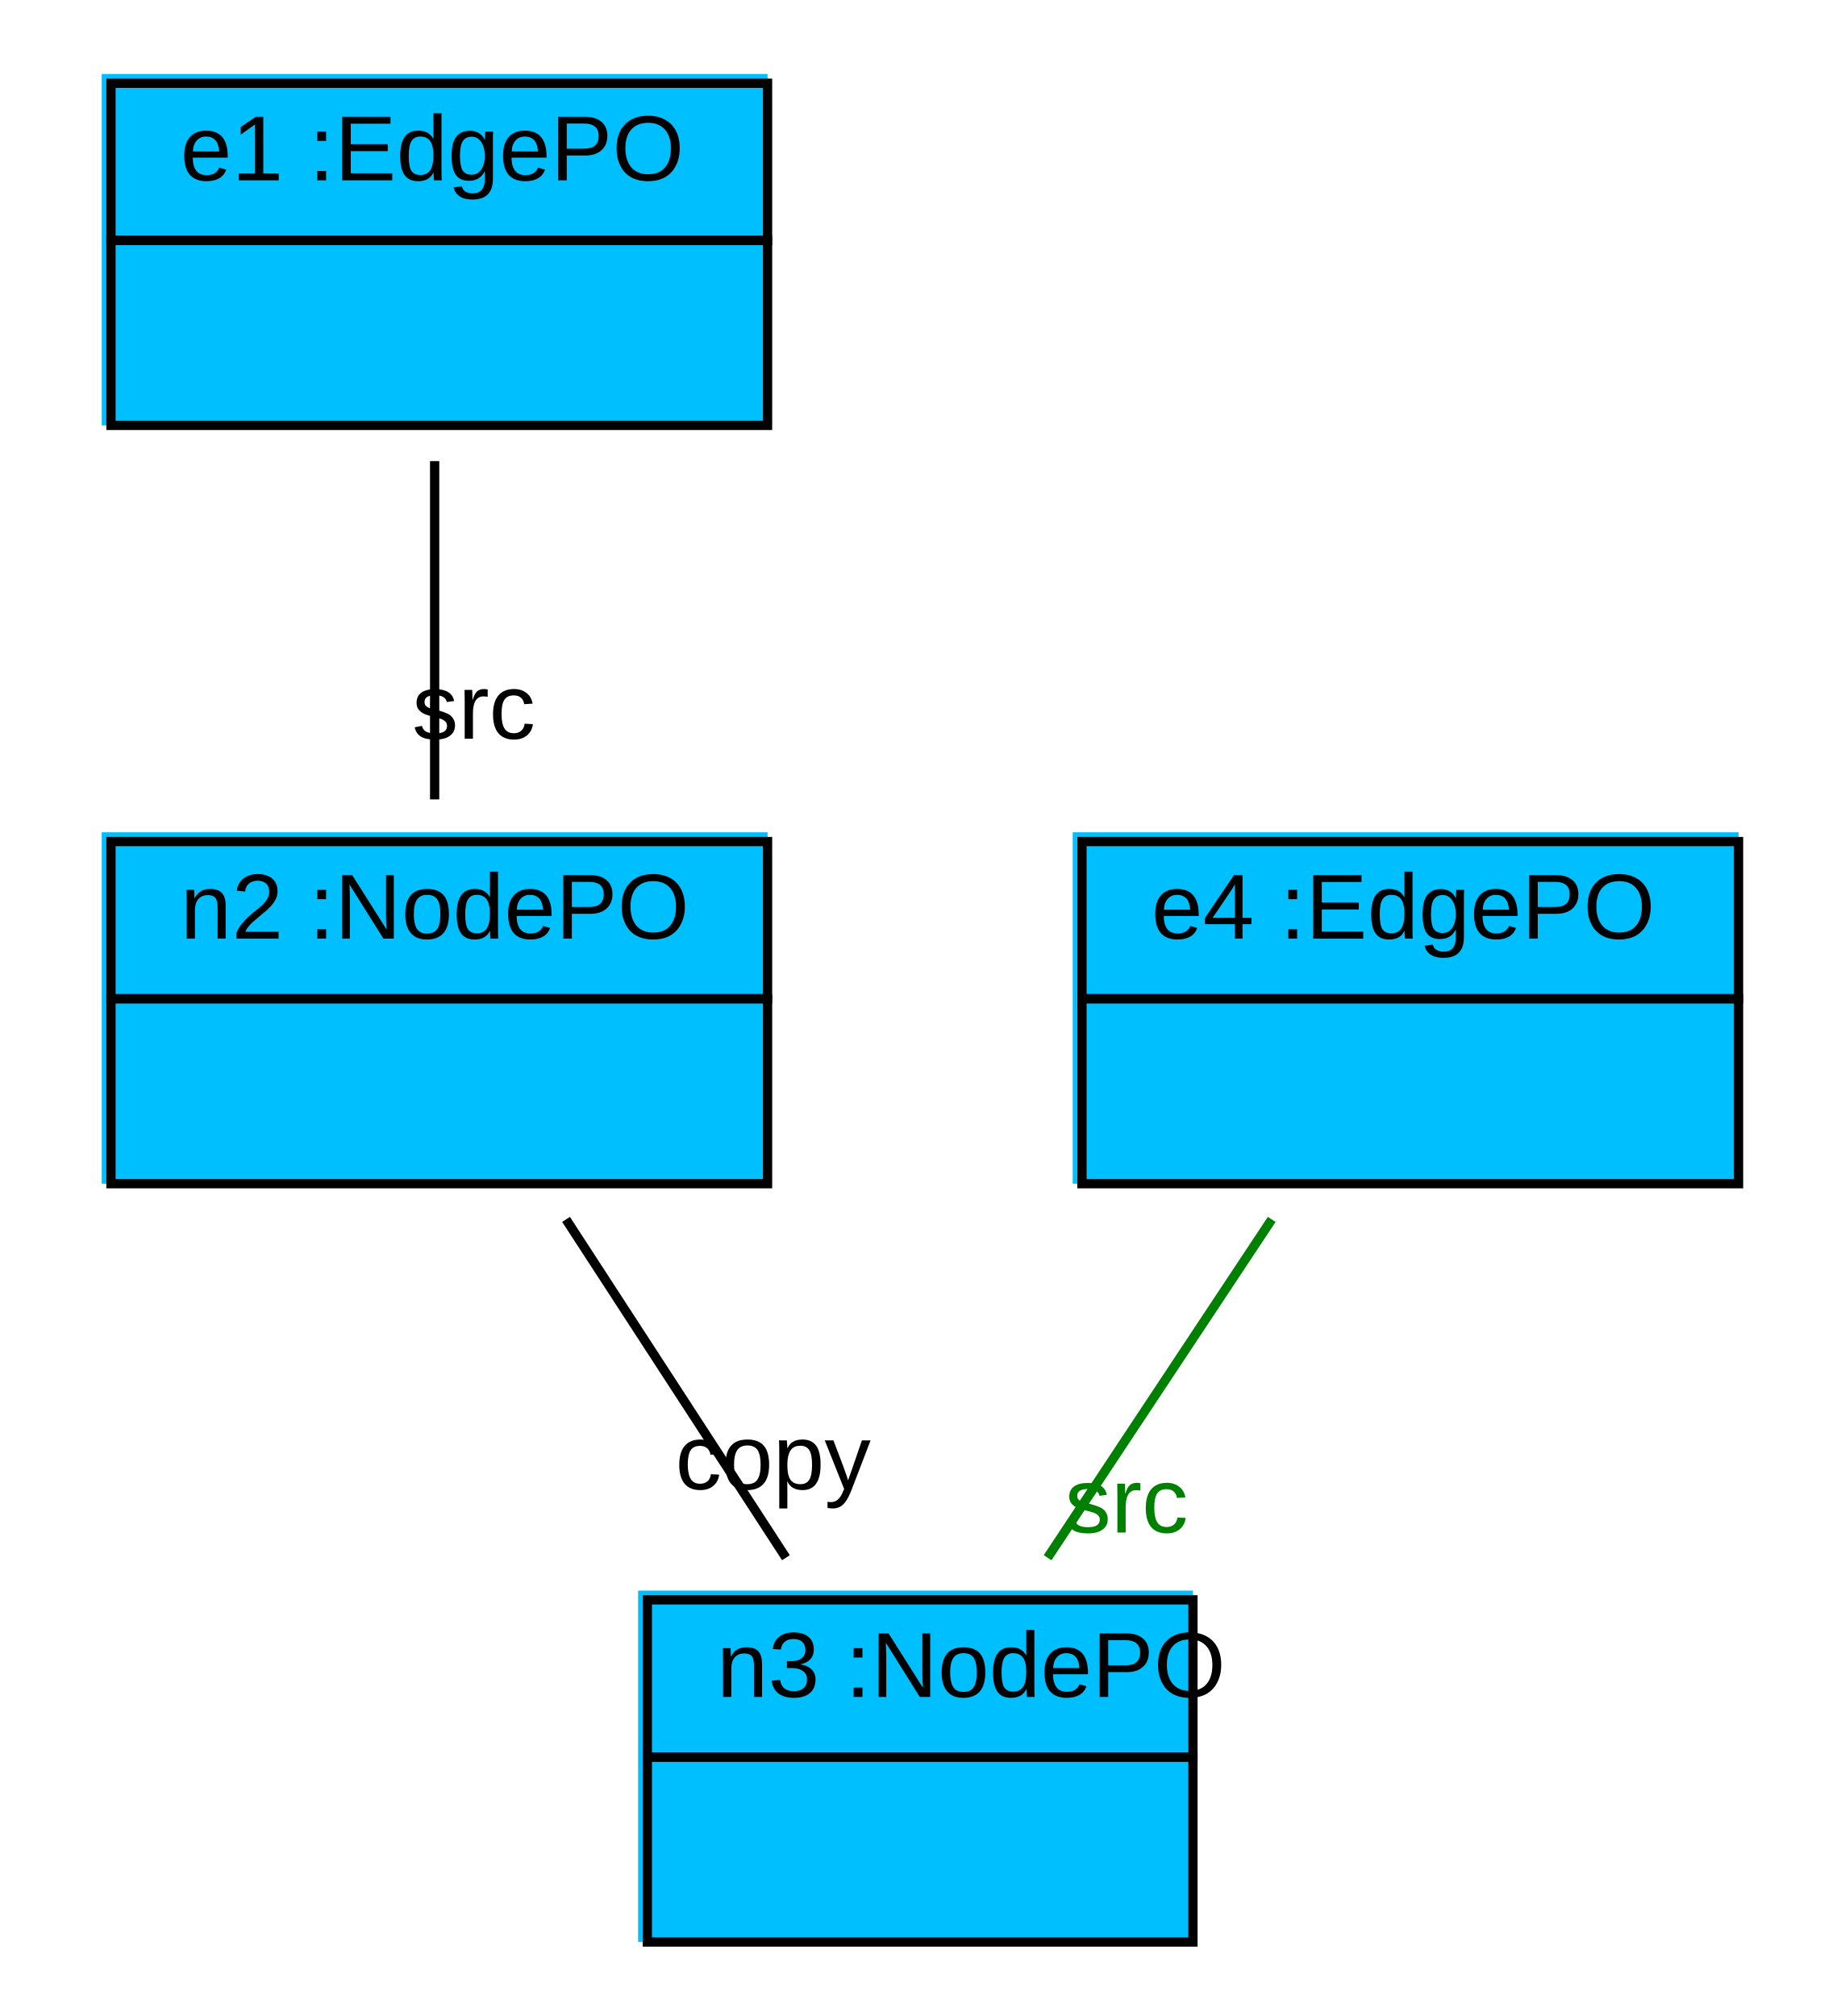
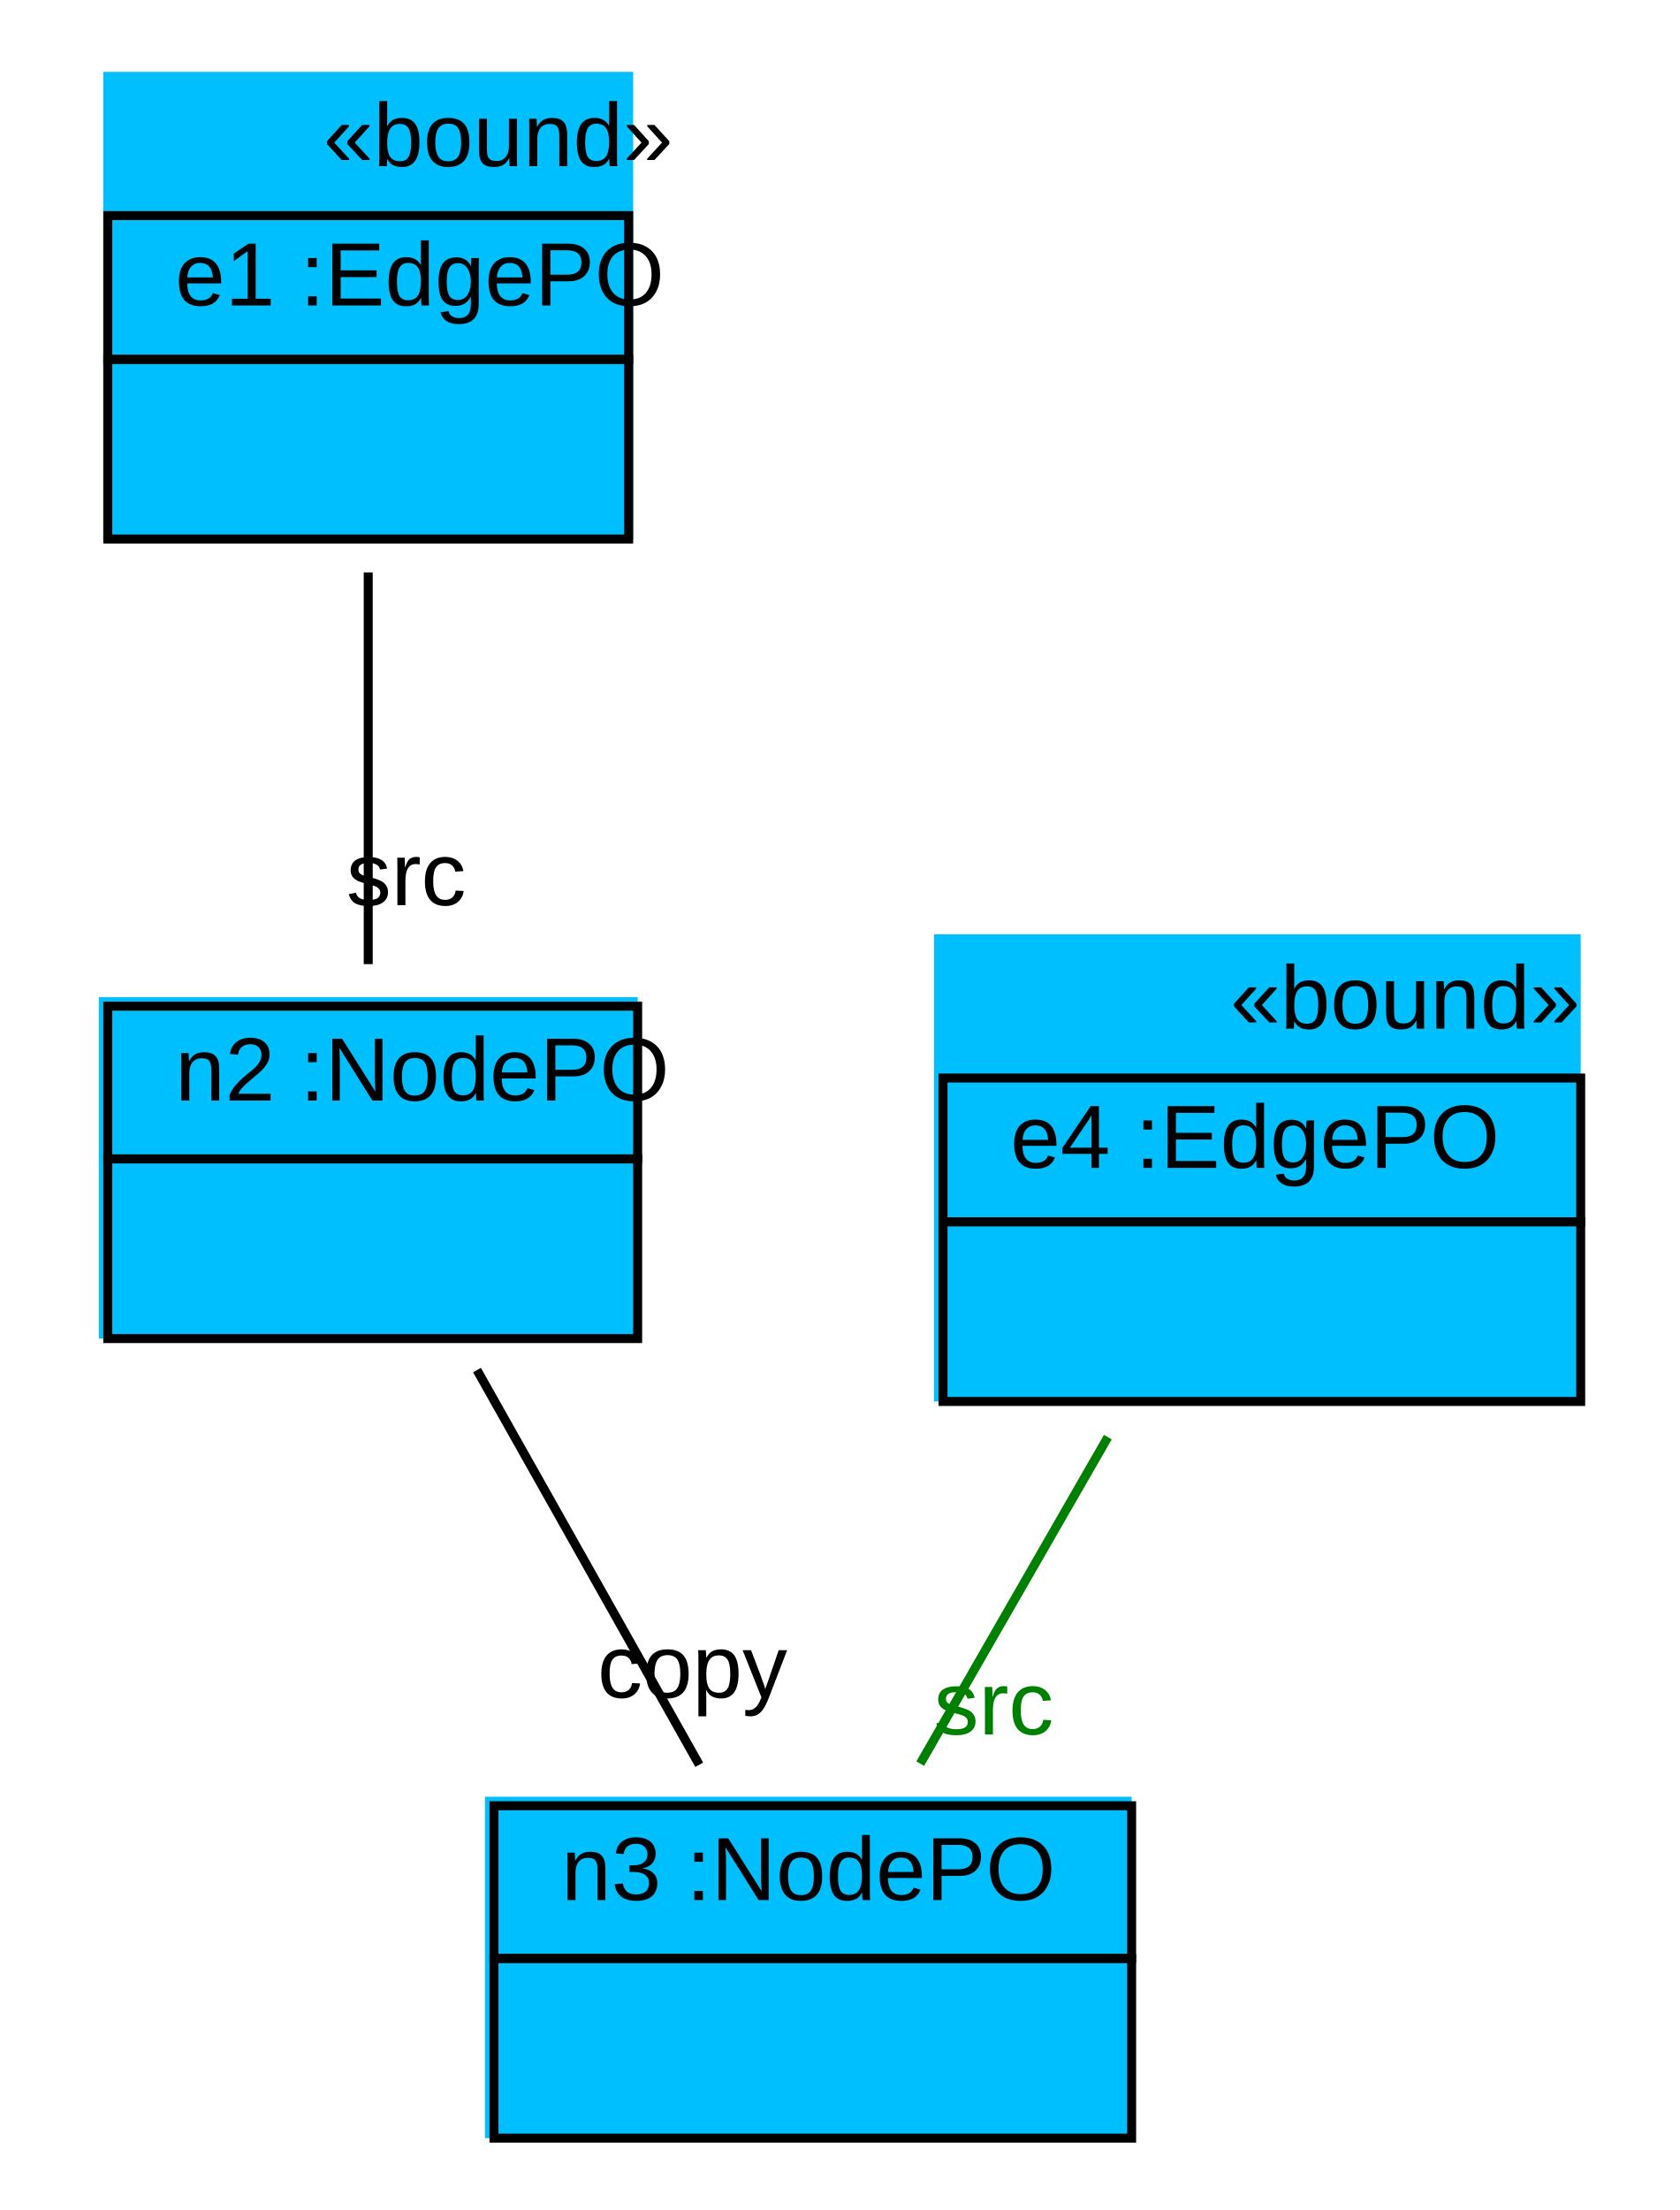
- <svg xmlns="http://www.w3.org/2000/svg" width="199pt" height="218pt" viewBox="0.00 0.00 199.00 218.00">
-   <g id="graph1" class="graph" transform="scale(1 1) rotate(0) translate(4 214)">
-     <polygon fill="white" stroke="white" points="-4,5 -4,-214 196,-214 196,5 -4,5" />
+ <svg xmlns="http://www.w3.org/2000/svg" width="187pt" height="246pt" viewBox="0.00 0.00 187.00 246.00">
+   <g id="graph1" class="graph" transform="scale(1 1) rotate(0) translate(4 242)">
+     <polygon fill="white" stroke="white" points="-4,5 -4,-242 184,-242 184,5 -4,5" />
    <g id="node1" class="node">
-       <polygon fill="deepskyblue" stroke="deepskyblue" points="7.5,-168.5 7.5,-205.5 78.5,-205.5 78.5,-168.5 7.5,-168.5" />
-       <polygon fill="none" stroke="black" points="8,-188 8,-205 79,-205 79,-188 8,-188" />
-       <text text-anchor="start" x="11.5" y="-194.5" font-family="Arial" font-size="10.00"> </text>
-       <text text-anchor="start" x="15.5" y="-194.5" font-family="Arial" font-size="10.00"> e1 :EdgePO </text>
-       <polygon fill="none" stroke="black" points="8,-168 8,-188 79,-188 79,-168 8,-168" />
-       <text text-anchor="start" x="40" y="-176" font-family="Arial" font-size="10.00">  </text>
+       <polygon fill="deepskyblue" stroke="deepskyblue" points="8,-182.5 8,-233.5 66,-233.5 66,-182.5 8,-182.5" />
+       <text text-anchor="start" x="32" y="-223.5" font-family="Arial" font-size="10.00">«bound»</text>
+       <polygon fill="none" stroke="black" points="8,-202 8,-218 66,-218 66,-202 8,-202" />
+       <text text-anchor="start" x="11.5" y="-208" font-family="Arial" font-size="10.00"> </text>
+       <text text-anchor="start" x="15.5" y="-208" font-family="Arial" font-size="10.00"> e1 :EdgePO </text>
+       <polygon fill="none" stroke="black" points="8,-182 8,-202 66,-202 66,-182 8,-182" />
+       <text text-anchor="start" x="33.5" y="-190" font-family="Arial" font-size="10.00">  </text>
    </g>
    <g id="node2" class="node">
-       <polygon fill="deepskyblue" stroke="deepskyblue" points="7.5,-86.5 7.5,-123.5 78.5,-123.5 78.5,-86.5 7.5,-86.5" />
-       <polygon fill="none" stroke="black" points="8,-106 8,-123 79,-123 79,-106 8,-106" />
-       <text text-anchor="start" x="11.5" y="-112.5" font-family="Arial" font-size="10.00"> </text>
-       <text text-anchor="start" x="15.5" y="-112.5" font-family="Arial" font-size="10.00"> n2 :NodePO </text>
-       <polygon fill="none" stroke="black" points="8,-86 8,-106 79,-106 79,-86 8,-86" />
-       <text text-anchor="start" x="40" y="-94" font-family="Arial" font-size="10.00">  </text>
+       <polygon fill="deepskyblue" stroke="deepskyblue" points="7.5,-93.5 7.5,-130.5 66.5,-130.5 66.5,-93.5 7.5,-93.5" />
+       <polygon fill="none" stroke="black" points="8,-113 8,-130 67,-130 67,-113 8,-113" />
+       <text text-anchor="start" x="11.5" y="-119.5" font-family="Arial" font-size="10.00"> </text>
+       <text text-anchor="start" x="15.5" y="-119.5" font-family="Arial" font-size="10.00"> n2 :NodePO </text>
+       <polygon fill="none" stroke="black" points="8,-93 8,-113 67,-113 67,-93 8,-93" />
+       <text text-anchor="start" x="34" y="-101" font-family="Arial" font-size="10.00">  </text>
    </g>
    <g id="edge2" class="edge">
-       <path fill="none" stroke="black" d="M43,-164.14C43,-152.759 43,-138.893 43,-127.557" />
-       <text text-anchor="middle" x="47.226" y="-134.12" font-family="Arial" font-size="10.00">src</text>
+       <path fill="none" stroke="black" d="M37,-178.286C37,-164.248 37,-147.632 37,-134.676" />
+       <text text-anchor="middle" x="41.226" y="-141.239" font-family="Arial" font-size="10.00">src</text>
    </g>
    <g id="node3" class="node">
-       <polygon fill="deepskyblue" stroke="deepskyblue" points="65.5,-4.5 65.5,-41.5 124.5,-41.5 124.5,-4.5 65.5,-4.5" />
-       <polygon fill="none" stroke="black" points="66,-24 66,-41 125,-41 125,-24 66,-24" />
-       <text text-anchor="start" x="69.5" y="-30.5" font-family="Arial" font-size="10.00"> </text>
-       <text text-anchor="start" x="73.5" y="-30.5" font-family="Arial" font-size="10.00"> n3 :NodePO </text>
-       <polygon fill="none" stroke="black" points="66,-4 66,-24 125,-24 125,-4 66,-4" />
-       <text text-anchor="start" x="92" y="-12" font-family="Arial" font-size="10.00">  </text>
+       <polygon fill="deepskyblue" stroke="deepskyblue" points="50.5,-4.5 50.5,-41.5 121.5,-41.5 121.5,-4.5 50.5,-4.5" />
+       <polygon fill="none" stroke="black" points="51,-24 51,-41 122,-41 122,-24 51,-24" />
+       <text text-anchor="start" x="54.5" y="-30.5" font-family="Arial" font-size="10.00"> </text>
+       <text text-anchor="start" x="58.5" y="-30.5" font-family="Arial" font-size="10.00"> n3 :NodePO </text>
+       <polygon fill="none" stroke="black" points="51,-4 51,-24 122,-24 122,-4 51,-4" />
+       <text text-anchor="start" x="83" y="-12" font-family="Arial" font-size="10.00">  </text>
    </g>
    <g id="edge4" class="edge">
-       <path fill="none" stroke="black" d="M57.209,-82.14C64.607,-70.759 73.62,-56.893 80.988,-45.557" />
-       <text text-anchor="middle" x="79.592" y="-52.959" font-family="Arial" font-size="10.00">copy</text>
+       <path fill="none" stroke="black" d="M49.112,-89.494C56.651,-76.11 66.313,-58.955 73.857,-45.56" />
+       <text text-anchor="middle" x="73.092" y="-53.03" font-family="Arial" font-size="10.00">copy</text>
    </g>
    <g id="node4" class="node">
-       <polygon fill="deepskyblue" stroke="deepskyblue" points="112.5,-86.5 112.5,-123.5 183.5,-123.5 183.5,-86.5 112.5,-86.5" />
-       <polygon fill="none" stroke="black" points="113,-106 113,-123 184,-123 184,-106 113,-106" />
-       <text text-anchor="start" x="116.5" y="-112.5" font-family="Arial" font-size="10.00"> </text>
-       <text text-anchor="start" x="120.5" y="-112.5" font-family="Arial" font-size="10.00"> e4 :EdgePO </text>
-       <polygon fill="none" stroke="black" points="113,-86 113,-106 184,-106 184,-86 113,-86" />
-       <text text-anchor="start" x="145" y="-94" font-family="Arial" font-size="10.00">  </text>
+       <polygon fill="deepskyblue" stroke="deepskyblue" points="100.5,-86.5 100.5,-137.5 171.5,-137.5 171.5,-86.5 100.5,-86.5" />
+       <text text-anchor="start" x="133" y="-127.5" font-family="Arial" font-size="10.00">«bound»</text>
+       <polygon fill="none" stroke="black" points="101,-106 101,-122 172,-122 172,-106 101,-106" />
+       <text text-anchor="start" x="104.5" y="-112" font-family="Arial" font-size="10.00"> </text>
+       <text text-anchor="start" x="108.5" y="-112" font-family="Arial" font-size="10.00"> e4 :EdgePO </text>
+       <polygon fill="none" stroke="black" points="101,-86 101,-106 172,-106 172,-86 101,-86" />
+       <text text-anchor="start" x="133" y="-94" font-family="Arial" font-size="10.00">  </text>
    </g>
    <g id="edge6" class="edge">
-       <path fill="none" stroke="green" d="M133.518,-82.14C125.978,-70.759 116.792,-56.893 109.281,-45.557" />
-       <text text-anchor="middle" x="117.81" y="-48.278" font-family="Arial" font-size="10.00" fill="green">src</text>
+       <path fill="none" stroke="green" d="M119.351,-82.03C112.533,-70.167 104.779,-56.675 98.464,-45.687" />
+       <text text-anchor="middle" x="106.644" y="-48.939" font-family="Arial" font-size="10.00" fill="green">src</text>
    </g>
  </g>
</svg>
